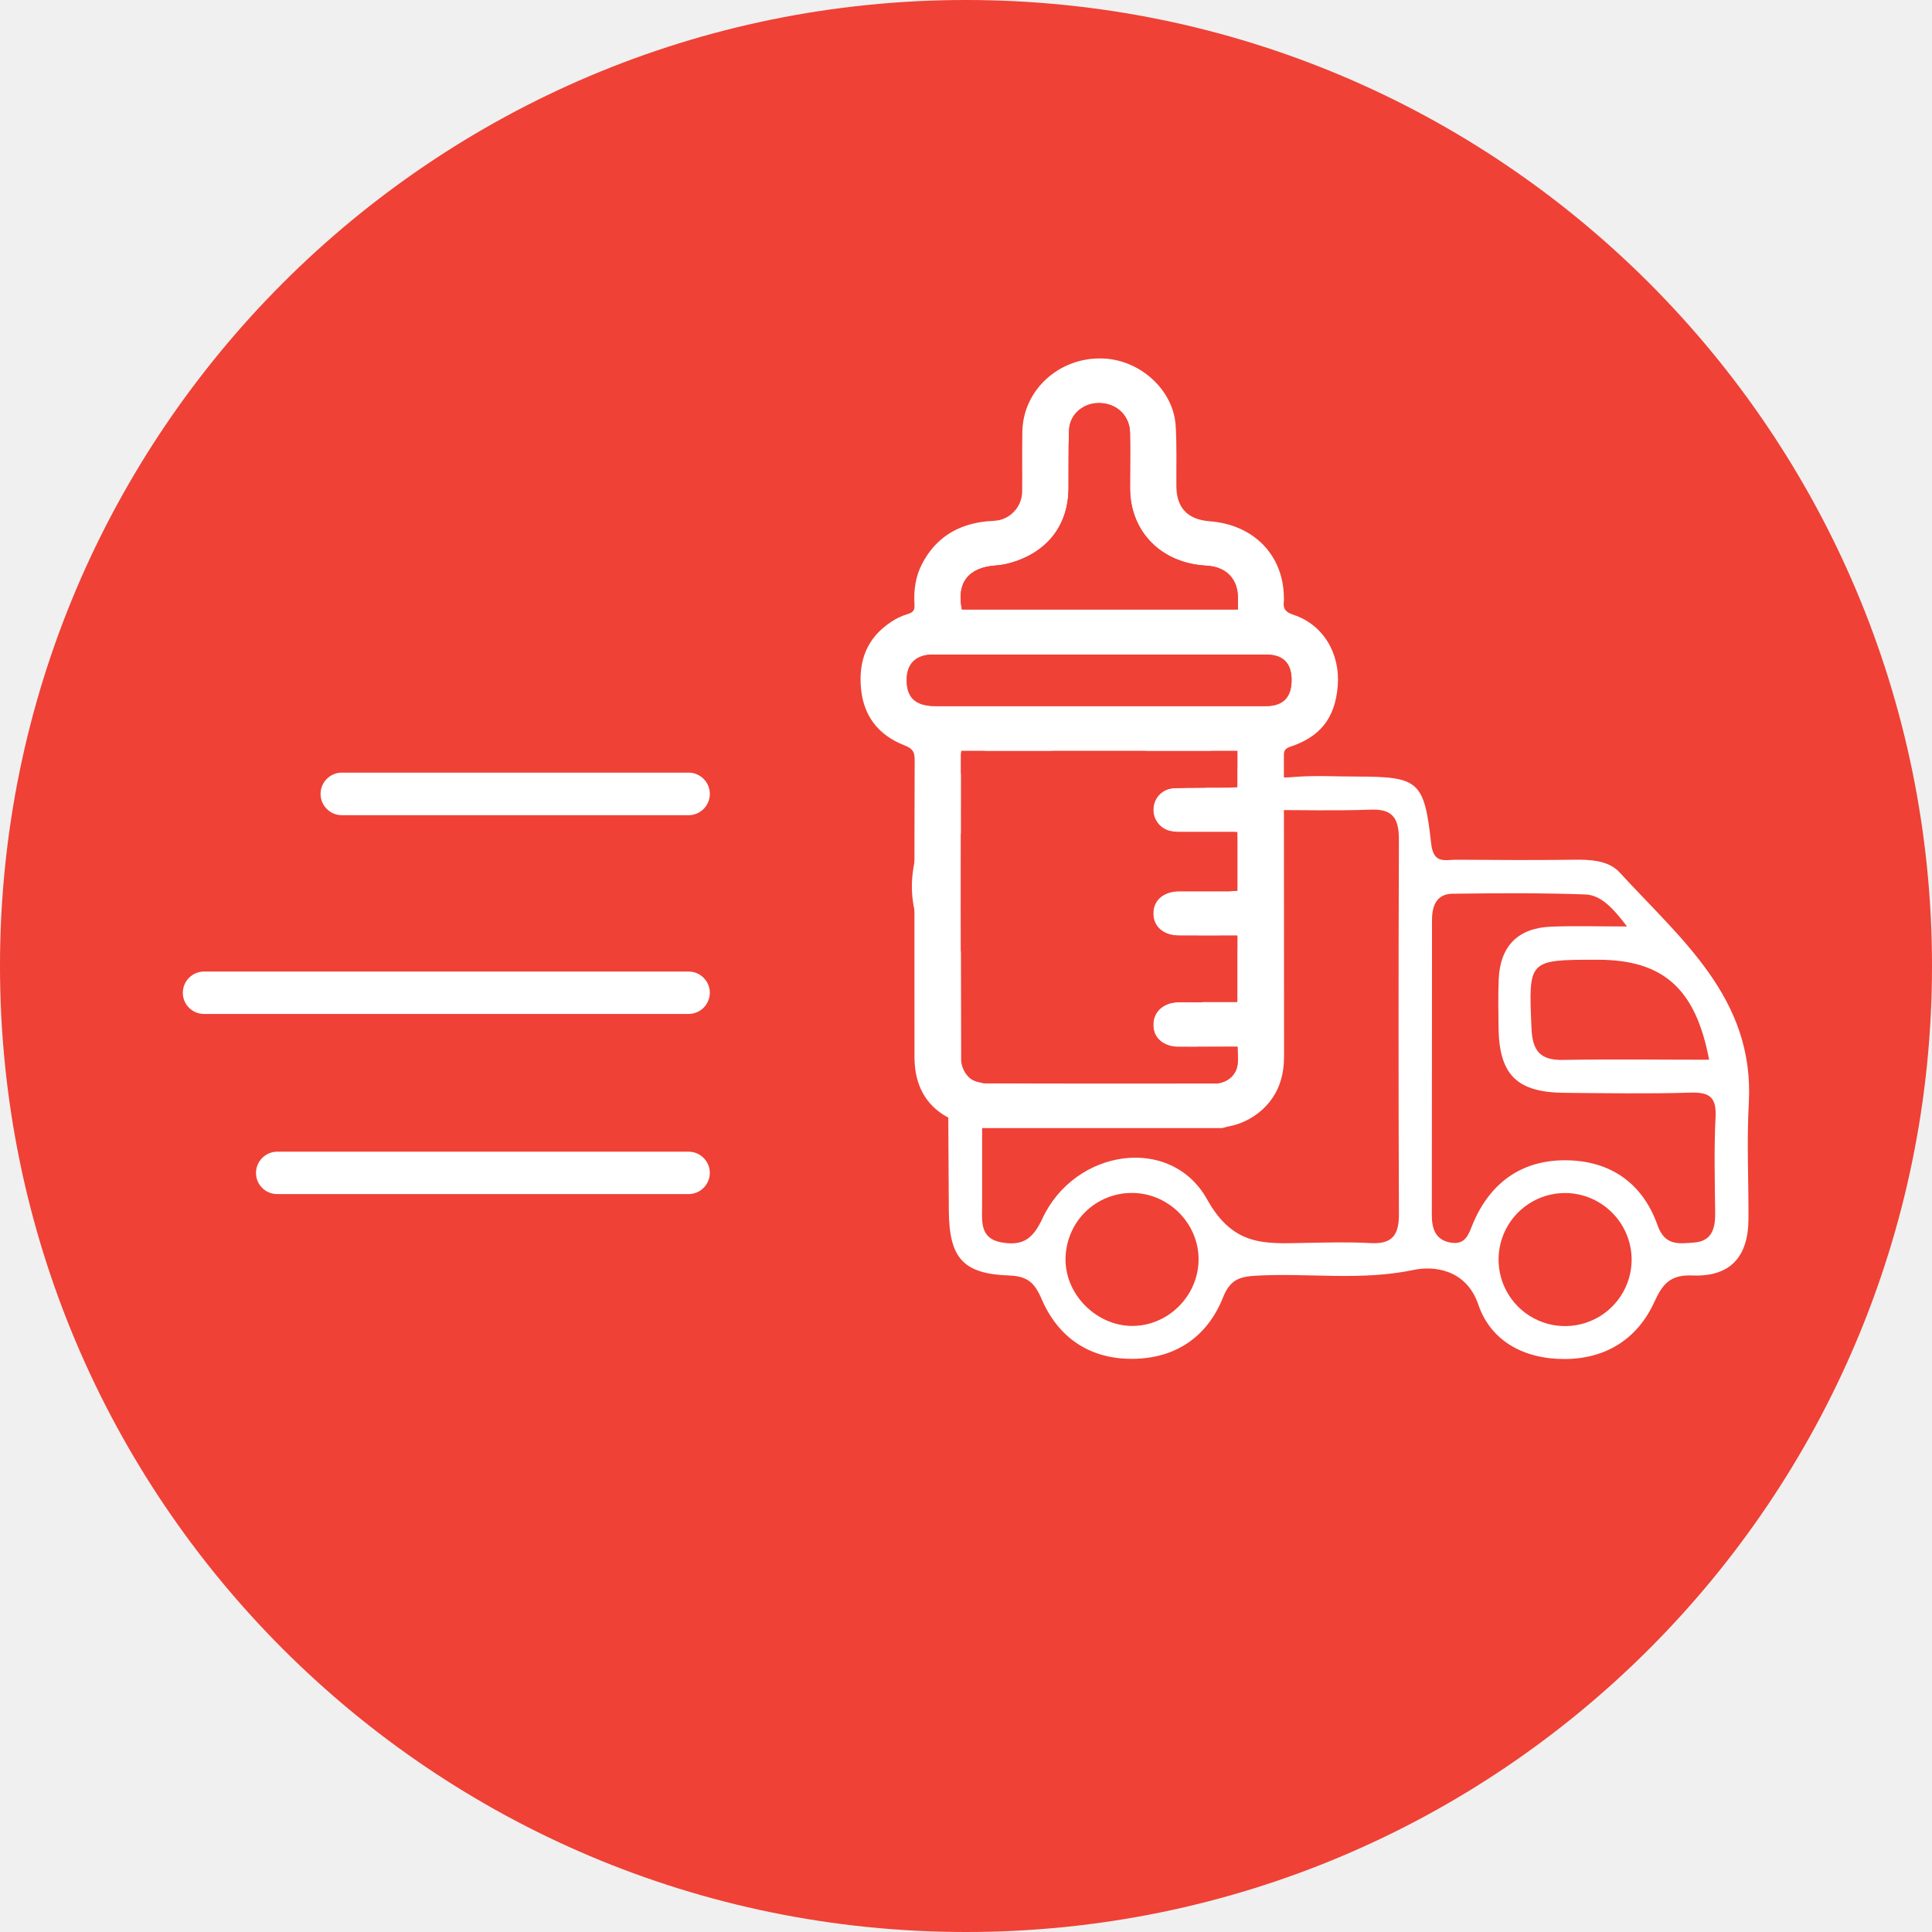
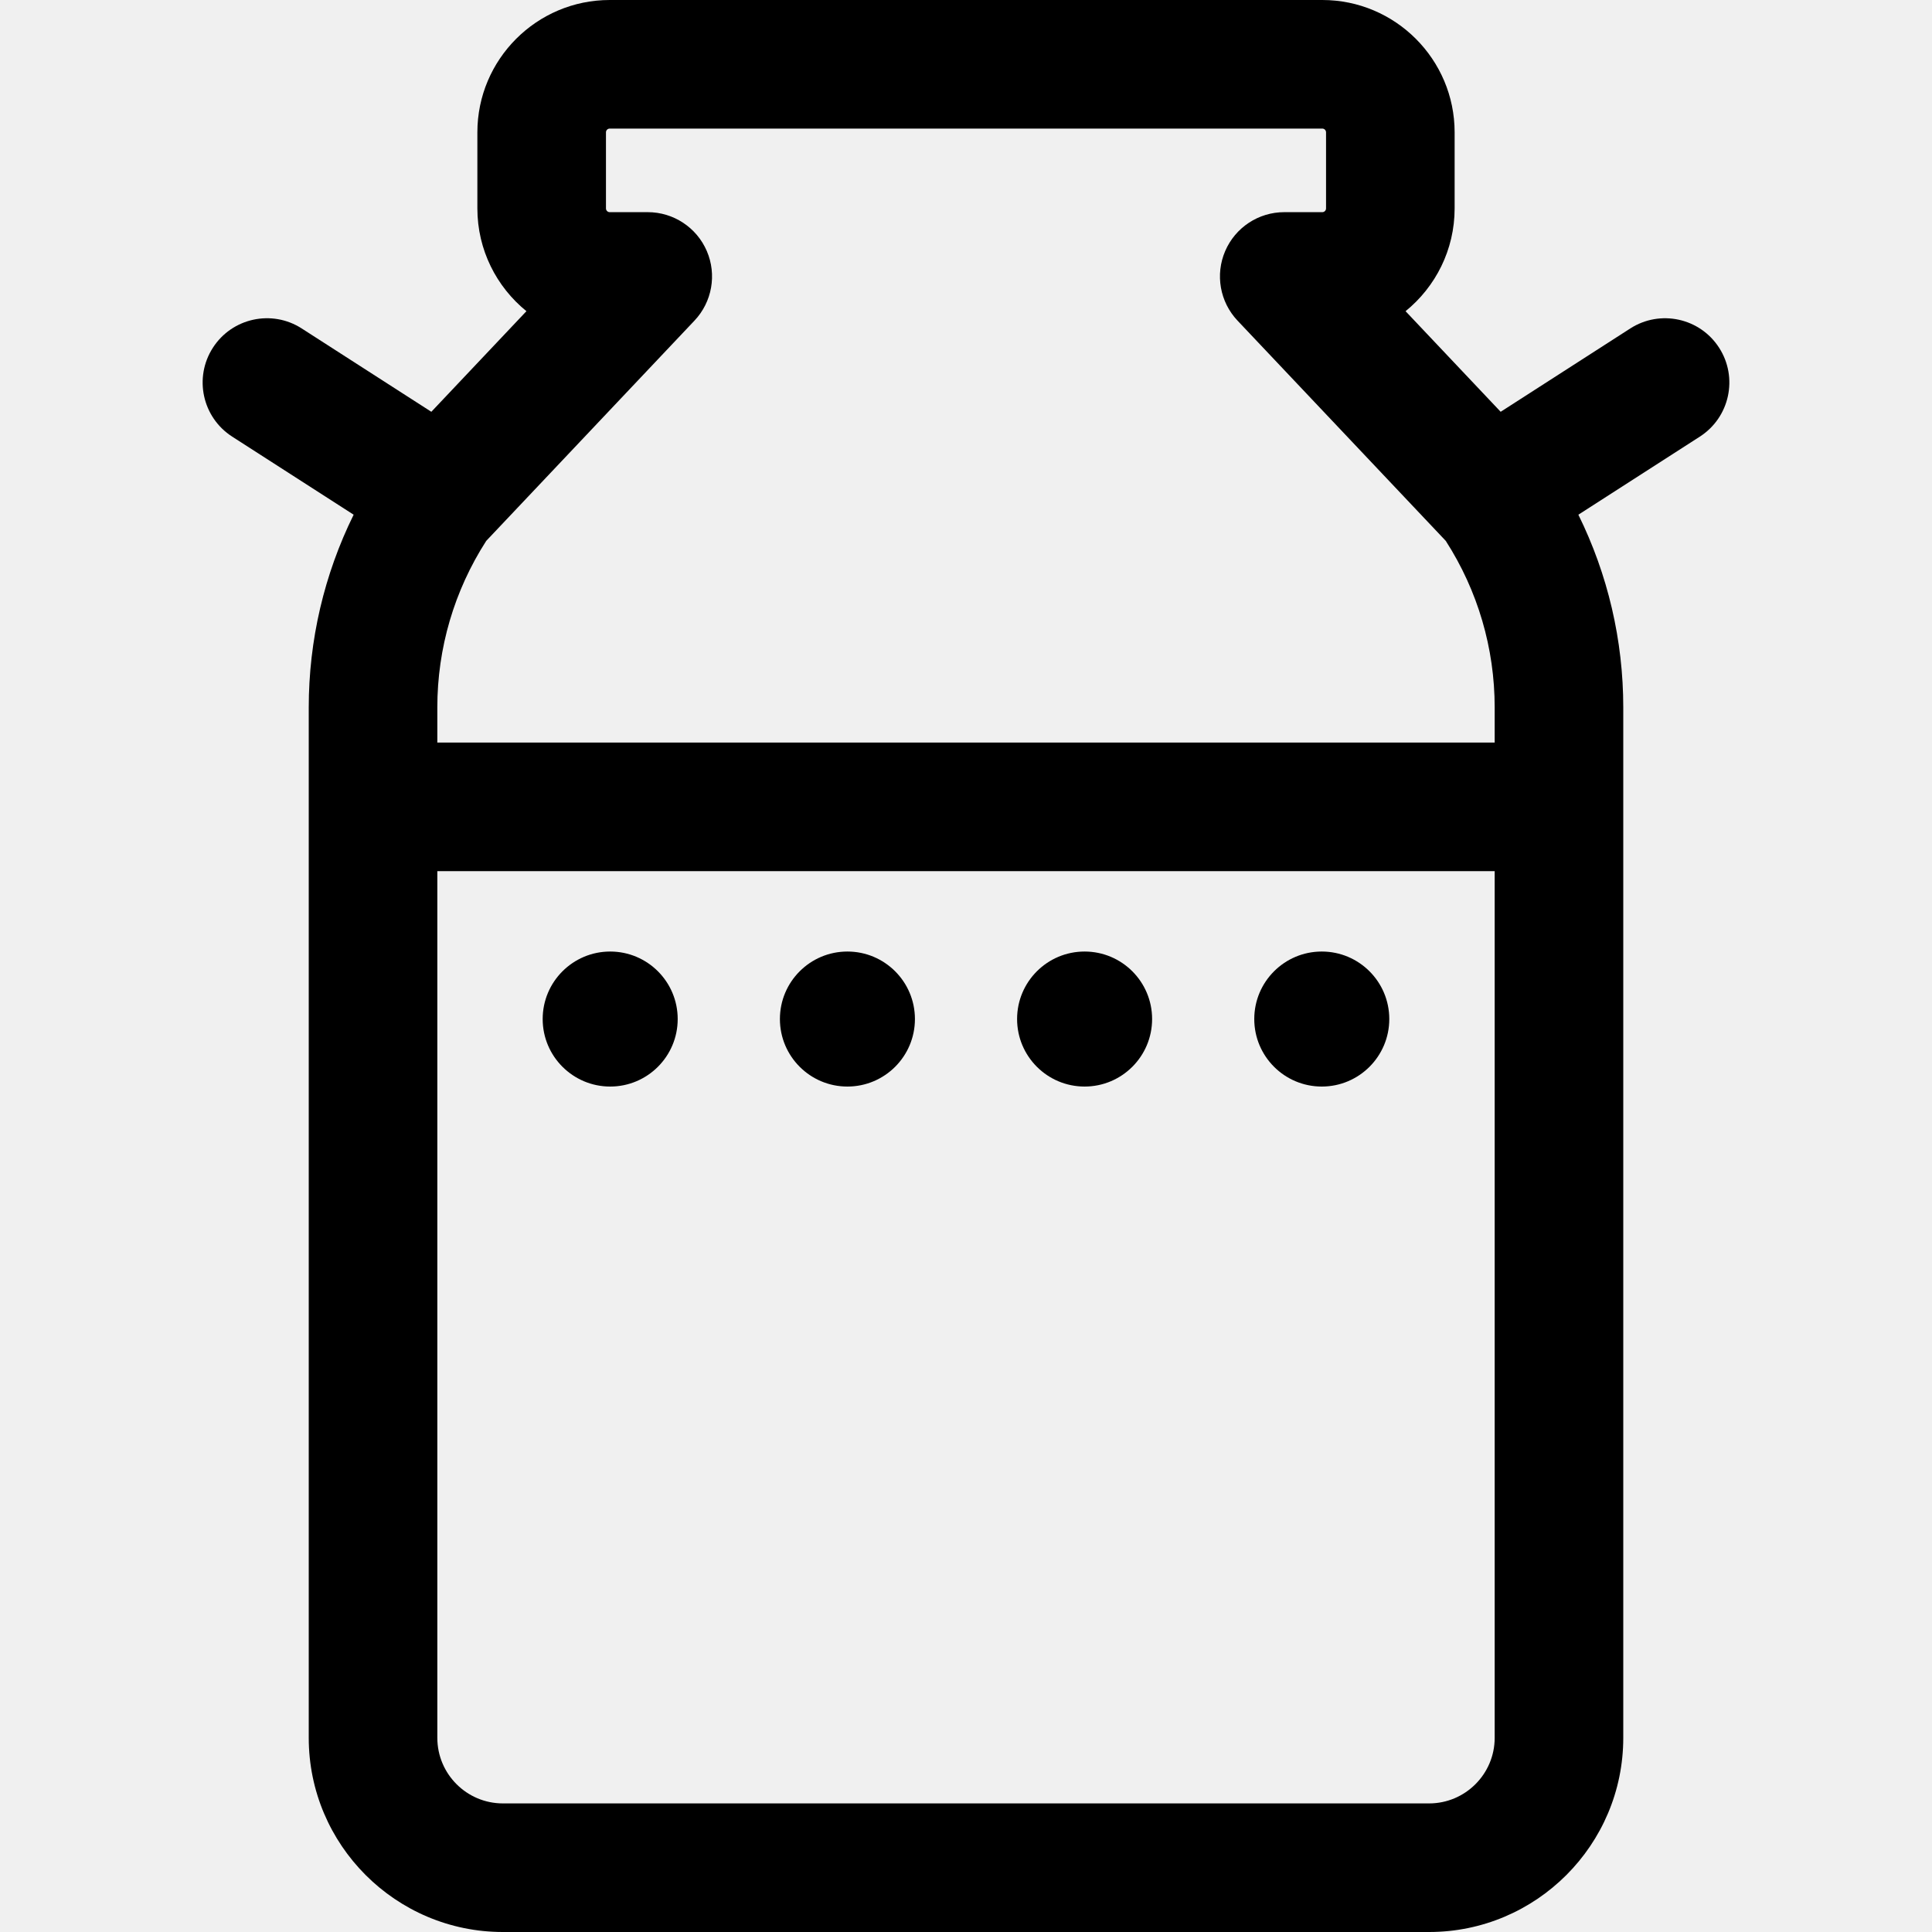
- <svg xmlns="http://www.w3.org/2000/svg" id="ba3ef7b6-66bc-4533-a476-fde5dfc3157e" data-name="Layer 1" width="1080" height="1080" viewBox="0 0 1080 1080">
-   <circle cx="540" cy="540" r="540" style="fill: #ef4136" />
+ <svg xmlns="http://www.w3.org/2000/svg" version="1.1" id="Capa_1" x="0px" y="0px" viewBox="0 0 297 297" style="enable-background:new 0 0 297 297;" xml:space="preserve">
  <g>
-     <g>
-       <g>
-         <path d="M523.1,452.3c16.3-29.4,50.5-56.1,87.2-55.5,16.8.2,46.2,6.4,65.4,21.8,3.7,2.9,12.2,10.2,25.4,13.8a62.2,62.2,0,0,0,22.7,1.9c11.5-.9,23.2-.2,34.8-.2,34.2.1,37.6,2.3,41.4,37.3,1.3,11.7,7.5,9.2,14,9.2,21.7.1,43.4.3,65.1,0,9.6-.2,20,.3,26.2,7,34,37.2,75.5,70.3,72.3,128.8-1.2,21.6-.1,43.3-.2,65s-10.6,32.4-31.3,31.6c-12.4-.5-16.7,4.6-21.5,15.2-9.5,20.5-27.2,31.5-50.1,31.5s-41.2-10.2-48.1-30.4-25.5-21.7-36.2-19.4c-29.4,6.2-58.5,1.6-87.7,3.2-9.5.5-14.8,2.1-18.8,12.1-8.8,22.1-26.5,34.2-50.5,34.4s-41.7-11.8-51-33.6c-4-9.2-8-12.6-18.2-13-25.8-.9-33.4-9.9-33.6-36.3-.1-31.8-.7-63.5.2-95.3.3-7.1-2.2-19.7-6.6-35.8-6-22.1-11.3-27-13.4-39.9C506.6,482.1,517.8,461.7,523.1,452.3Z" style="fill: #fff" />
-         <path d="M550.1,580.1c43.5,27.9,85.8,30.8,125.3.5,42.8-32.8,50.6-77,31.2-127.8,21.1,0,40.4.5,59.7-.2,12.7-.5,15.7,5.4,15.7,16.8q-.4,104.6,0,209c.1,11.7-3.4,17.2-15.9,16.5s-24.7-.3-37.1-.1c-21.8.4-39.5,2.1-54.2-24.3-20.2-36.3-73.9-28.4-92.1,10.7-5.4,11.6-11.1,15.2-22.3,13.4-13.3-2.1-11.3-12.5-11.4-21.6,0-27.9,0-55.7.1-83.6A87.5,87.5,0,0,1,550.1,580.1Z" style="fill: #ef4136" />
-         <path d="M530.4,498.3c.5-46.3,38.8-83.5,85.3-82.8S699.1,455,698,501.3s-38.7,81.9-84.2,81.7S530,544.8,530.4,498.3Z" style="fill: #ef4136" />
-         <path d="M909.5,517.9c-16.5,0-29.4-.4-42.3.1-18.4.7-28.5,10.6-29.4,29.1-.4,9.2-.2,18.6-.1,27.9.5,26,10.4,35.7,37,35.9,23.3.2,46.5.6,69.8-.1,10.7-.4,15.2,2.1,14.5,13.9-.9,17.7-.4,35.6-.2,53.4.1,8.7-1.9,15.8-11.9,16.5-8.2.6-16.2,2-20.3-9.6-8.3-23.6-26.4-36.2-51.2-36.4s-42.5,12.6-52.1,35.6c-2.4,5.9-4.1,11.9-12.5,10.4s-10.4-7.8-10.4-15.4q.1-82.5.1-165c0-7.9,2.6-14.4,11.3-14.6,24.8-.3,49.6-.5,74.4.4C894.8,500.4,901.3,507.1,909.5,517.9Z" style="fill: #ef4136" />
-         <path d="M955.4,592.4c-27.3,0-54.4-.4-81.5.1-13,.3-17.3-5.1-17.8-17.9-1.6-38.1-2-38.1,37-38.1C929.7,536.5,947.9,552.6,955.4,592.4Z" style="fill: #ef4136" />
-         <path d="M670,705c-.6,20.1-17.6,36.5-37.6,36.2s-38-18.4-36.7-39.3,18.7-35.9,38.7-35S670.6,685,670,705Z" style="fill: #ef4136" />
-         <path d="M912.1,703.8a37.2,37.2,0,1,1-36.8-36.9A37.4,37.4,0,0,1,912.1,703.8Z" style="fill: #ef4136" />
-       </g>
-       <g>
-         <path d="M545.2,630.6c-6.1-2.5-12.8-4.1-18.1-7.6-11.6-7.6-15.9-19.1-15.9-32.4,0-55.3-.1-110.6.1-165.9,0-4.3-1-6.2-5.6-8-14.7-5.7-23-16.5-24.4-31.9s3.2-28,16.6-37a34.6,34.6,0,0,1,9.7-4.6c2.9-.9,3.8-2.2,3.6-5.1-.5-7.9.5-15.7,4.2-22.8,7.5-14.5,19.8-22.3,36.5-23.9a47.6,47.6,0,0,0,6.5-.6,16.6,16.6,0,0,0,13-16.4c.1-11-.1-22.1.1-33.1.4-23.4,20.7-41.8,45-40.9,20.8.7,39.4,17.5,40.7,37.5.7,11.3.3,22.7.4,34s5.6,18.5,18.7,19.5c24.5,1.9,41.1,18.8,41.4,42.5a14.7,14.7,0,0,1,0,2.1c-.6,4.2.8,6.2,5.4,7.7,16.4,5.4,26.2,21.4,24.7,39.8s-10.2,28.6-27,34.1c-3.3,1.2-3.1,3.1-3.1,5.5q0,83.5.1,167.1c0,10.2-2.4,19.4-9.4,27.3a38.8,38.8,0,0,1-22.2,12.3l-2.9.8Zm-7.8-210.8a19.1,19.1,0,0,0-.2,2q-.2,85.6.1,171.4a14.8,14.8,0,0,0,4.6,9.4c2.2,2,6.3,3,9.5,3,42.1.2,84.2.1,126.3.1h2.6c6.1-.7,10.7-4.7,11.5-10.5.4-3.1,0-6.3,0-10h-4.9c-9.5,0-18.9.1-28.4,0s-13.7-5.1-13.8-12.2,5.3-12.3,13.4-12.7c3.2-.1,6.4,0,9.6,0h24V523c-11,0-21.7.1-32.5,0-8.7,0-14.4-4.9-14.5-12.3s5.6-12.4,14.5-12.5h27.9c1.6,0,3.1-.2,4.6-.3V465.1H660a25.9,25.9,0,0,1-5.6-.5,12.1,12.1,0,0,1-9.6-13.2,11.9,11.9,0,0,1,11.4-10.8c10.2-.4,20.4-.2,30.6-.3l4.9-.2V419.8ZM692,340.7v-7c-.2-10.4-6.8-16.9-17.6-17.5-25.2-1.3-42.6-18.9-42.7-43.2,0-10.4.2-20.7,0-31.1s-8.7-17.5-19.3-16.5c-8.1.8-14.5,7-14.8,15.1-.4,10.9-.2,21.8-.3,32.7-.2,20.8-12.2,35.9-33,41.6a40,40,0,0,1-7.7,1.3c-15.3,1.1-22,9.7-18.9,24.6Zm-77.8,54h93.6c9.6,0,14.3-5,14.2-14.7s-4.9-14.1-14.4-14.1H521.4c-8.8,0-14.1,4.7-14.5,12.8-.6,10.9,4.5,16,16,16Z" style="fill: #fff" />
-         <path d="M537.4,419.8H691.7v20.3l-4.9.2c-10.2.1-20.4-.1-30.6.3a11.9,11.9,0,0,0-11.4,10.8,12.1,12.1,0,0,0,9.6,13.2,25.9,25.9,0,0,0,5.6.5h31.7v32.8c-1.5.1-3,.3-4.6.3H659.2c-8.9.1-14.5,5-14.5,12.5s5.8,12.3,14.5,12.3c10.8.1,21.5,0,32.5,0v37.2h-24c-3.2,0-6.4-.1-9.6,0-8.1.4-13.4,5.5-13.4,12.7s5.7,12.1,13.8,12.2,18.9,0,28.4,0h4.9c0,3.7.4,6.9,0,10-.8,5.8-5.4,9.8-11.5,10.5h-2.6c-42.1,0-84.2.1-126.3-.1-3.2,0-7.3-1-9.5-3a14.8,14.8,0,0,1-4.6-9.4q-.3-85.8-.1-171.4A19.1,19.1,0,0,1,537.4,419.8Z" style="fill: #ef4136" />
-         <path d="M692,340.7H537.7c-3.1-14.9,3.6-23.5,18.9-24.6a40,40,0,0,0,7.7-1.3c20.8-5.7,32.8-20.8,33-41.6.1-10.9-.1-21.8.3-32.7.3-8.1,6.7-14.3,14.8-15.1,10.6-1,19.1,6.1,19.3,16.5s0,20.7,0,31.1c.1,24.3,17.5,41.9,42.7,43.2,10.8.6,17.4,7.1,17.6,17.5Z" style="fill: #ef4136" />
-         <path d="M614.2,394.7H522.9c-11.5,0-16.6-5.1-16-16,.4-8.1,5.7-12.8,14.5-12.8H707.6c9.5,0,14.4,4.8,14.4,14.1s-4.6,14.7-14.2,14.7Z" style="fill: #ef4136" />
-       </g>
-     </g>
-     <path d="M384.9,566.8H114.1A11.8,11.8,0,0,1,102.2,555h0a11.9,11.9,0,0,1,11.9-11.9H384.9A11.9,11.9,0,0,1,396.8,555h0A11.9,11.9,0,0,1,384.9,566.8Z" style="fill: #fff" />
-     <path d="M384.9,667.5H155a11.8,11.8,0,0,1-11.9-11.8h0A11.9,11.9,0,0,1,155,643.8H384.9a11.9,11.9,0,0,1,11.9,11.9h0A11.9,11.9,0,0,1,384.9,667.5Z" style="fill: #fff" />
-     <path d="M384.9,455.7H191.1a11.9,11.9,0,0,1-11.9-11.9h0a11.9,11.9,0,0,1,11.9-11.9H384.9a11.9,11.9,0,0,1,11.9,11.9h0A11.9,11.9,0,0,1,384.9,455.7Z" style="fill: #fff" />
+     <path d="M264.277,53.463c-2.952-4.591-9.066-5.92-13.658-2.97l-19.926,12.81l-14.62-15.464c4.599-3.732,7.542-9.429,7.542-15.799   V20.343C223.615,9.126,214.489,0,203.272,0H93.729C82.512,0,73.385,9.126,73.385,20.343v11.696c0,6.37,2.944,12.067,7.542,15.799   L66.308,63.303l-19.927-12.81c-4.59-2.952-10.707-1.623-13.658,2.97c-2.952,4.591-1.622,10.706,2.97,13.658l18.671,12.002   c-4.528,9.187-6.902,19.281-6.902,29.635v158.395C47.461,283.611,60.85,297,77.308,297h142.385   c16.457,0,29.847-13.389,29.847-29.847V108.758c0-10.353-2.374-20.447-6.902-29.635l18.671-12.002   C265.9,64.169,267.229,58.054,264.277,53.463z M106.759,49.289c2.711-2.869,3.456-7.075,1.896-10.7   c-1.562-3.625-5.131-5.974-9.078-5.974h-5.847c-0.319,0-0.577-0.259-0.577-0.576V20.343c0-0.318,0.259-0.576,0.577-0.576h109.542   c0.318,0,0.576,0.259,0.576,0.576v11.696c0,0.318-0.259,0.576-0.576,0.576h-5.848c-3.947,0-7.516,2.348-9.078,5.974   c-1.561,3.625-0.816,7.832,1.896,10.7l32.012,33.86c4.921,7.657,7.518,16.493,7.518,25.609v5.396H67.228v-5.396   c0-9.116,2.597-17.953,7.518-25.608L106.759,49.289z M219.692,277.233H77.308c-5.558,0-10.079-4.522-10.079-10.079V133.922h162.543   v133.232C229.772,272.711,225.25,277.233,219.692,277.233z" />
+     <path d="M93.802,146.276c-5.723,0-10.378,4.645-10.378,10.378s4.655,10.378,10.378,10.378c5.732,0,10.378-4.645,10.378-10.378   S99.534,146.276,93.802,146.276z" />
+     <circle cx="130.271" cy="156.654" r="10.378" />
+     <circle cx="203.192" cy="156.654" r="10.378" />
+     <circle cx="166.732" cy="156.654" r="10.378" />
  </g>
+   <g>
+ </g>
+   <g>
+ </g>
+   <g>
+ </g>
+   <g>
+ </g>
+   <g>
+ </g>
+   <g>
+ </g>
+   <g>
+ </g>
+   <g>
+ </g>
+   <g>
+ </g>
+   <g>
+ </g>
+   <g>
+ </g>
+   <g>
+ </g>
+   <g>
+ </g>
+   <g>
+ </g>
+   <g>
+ </g>
</svg>
